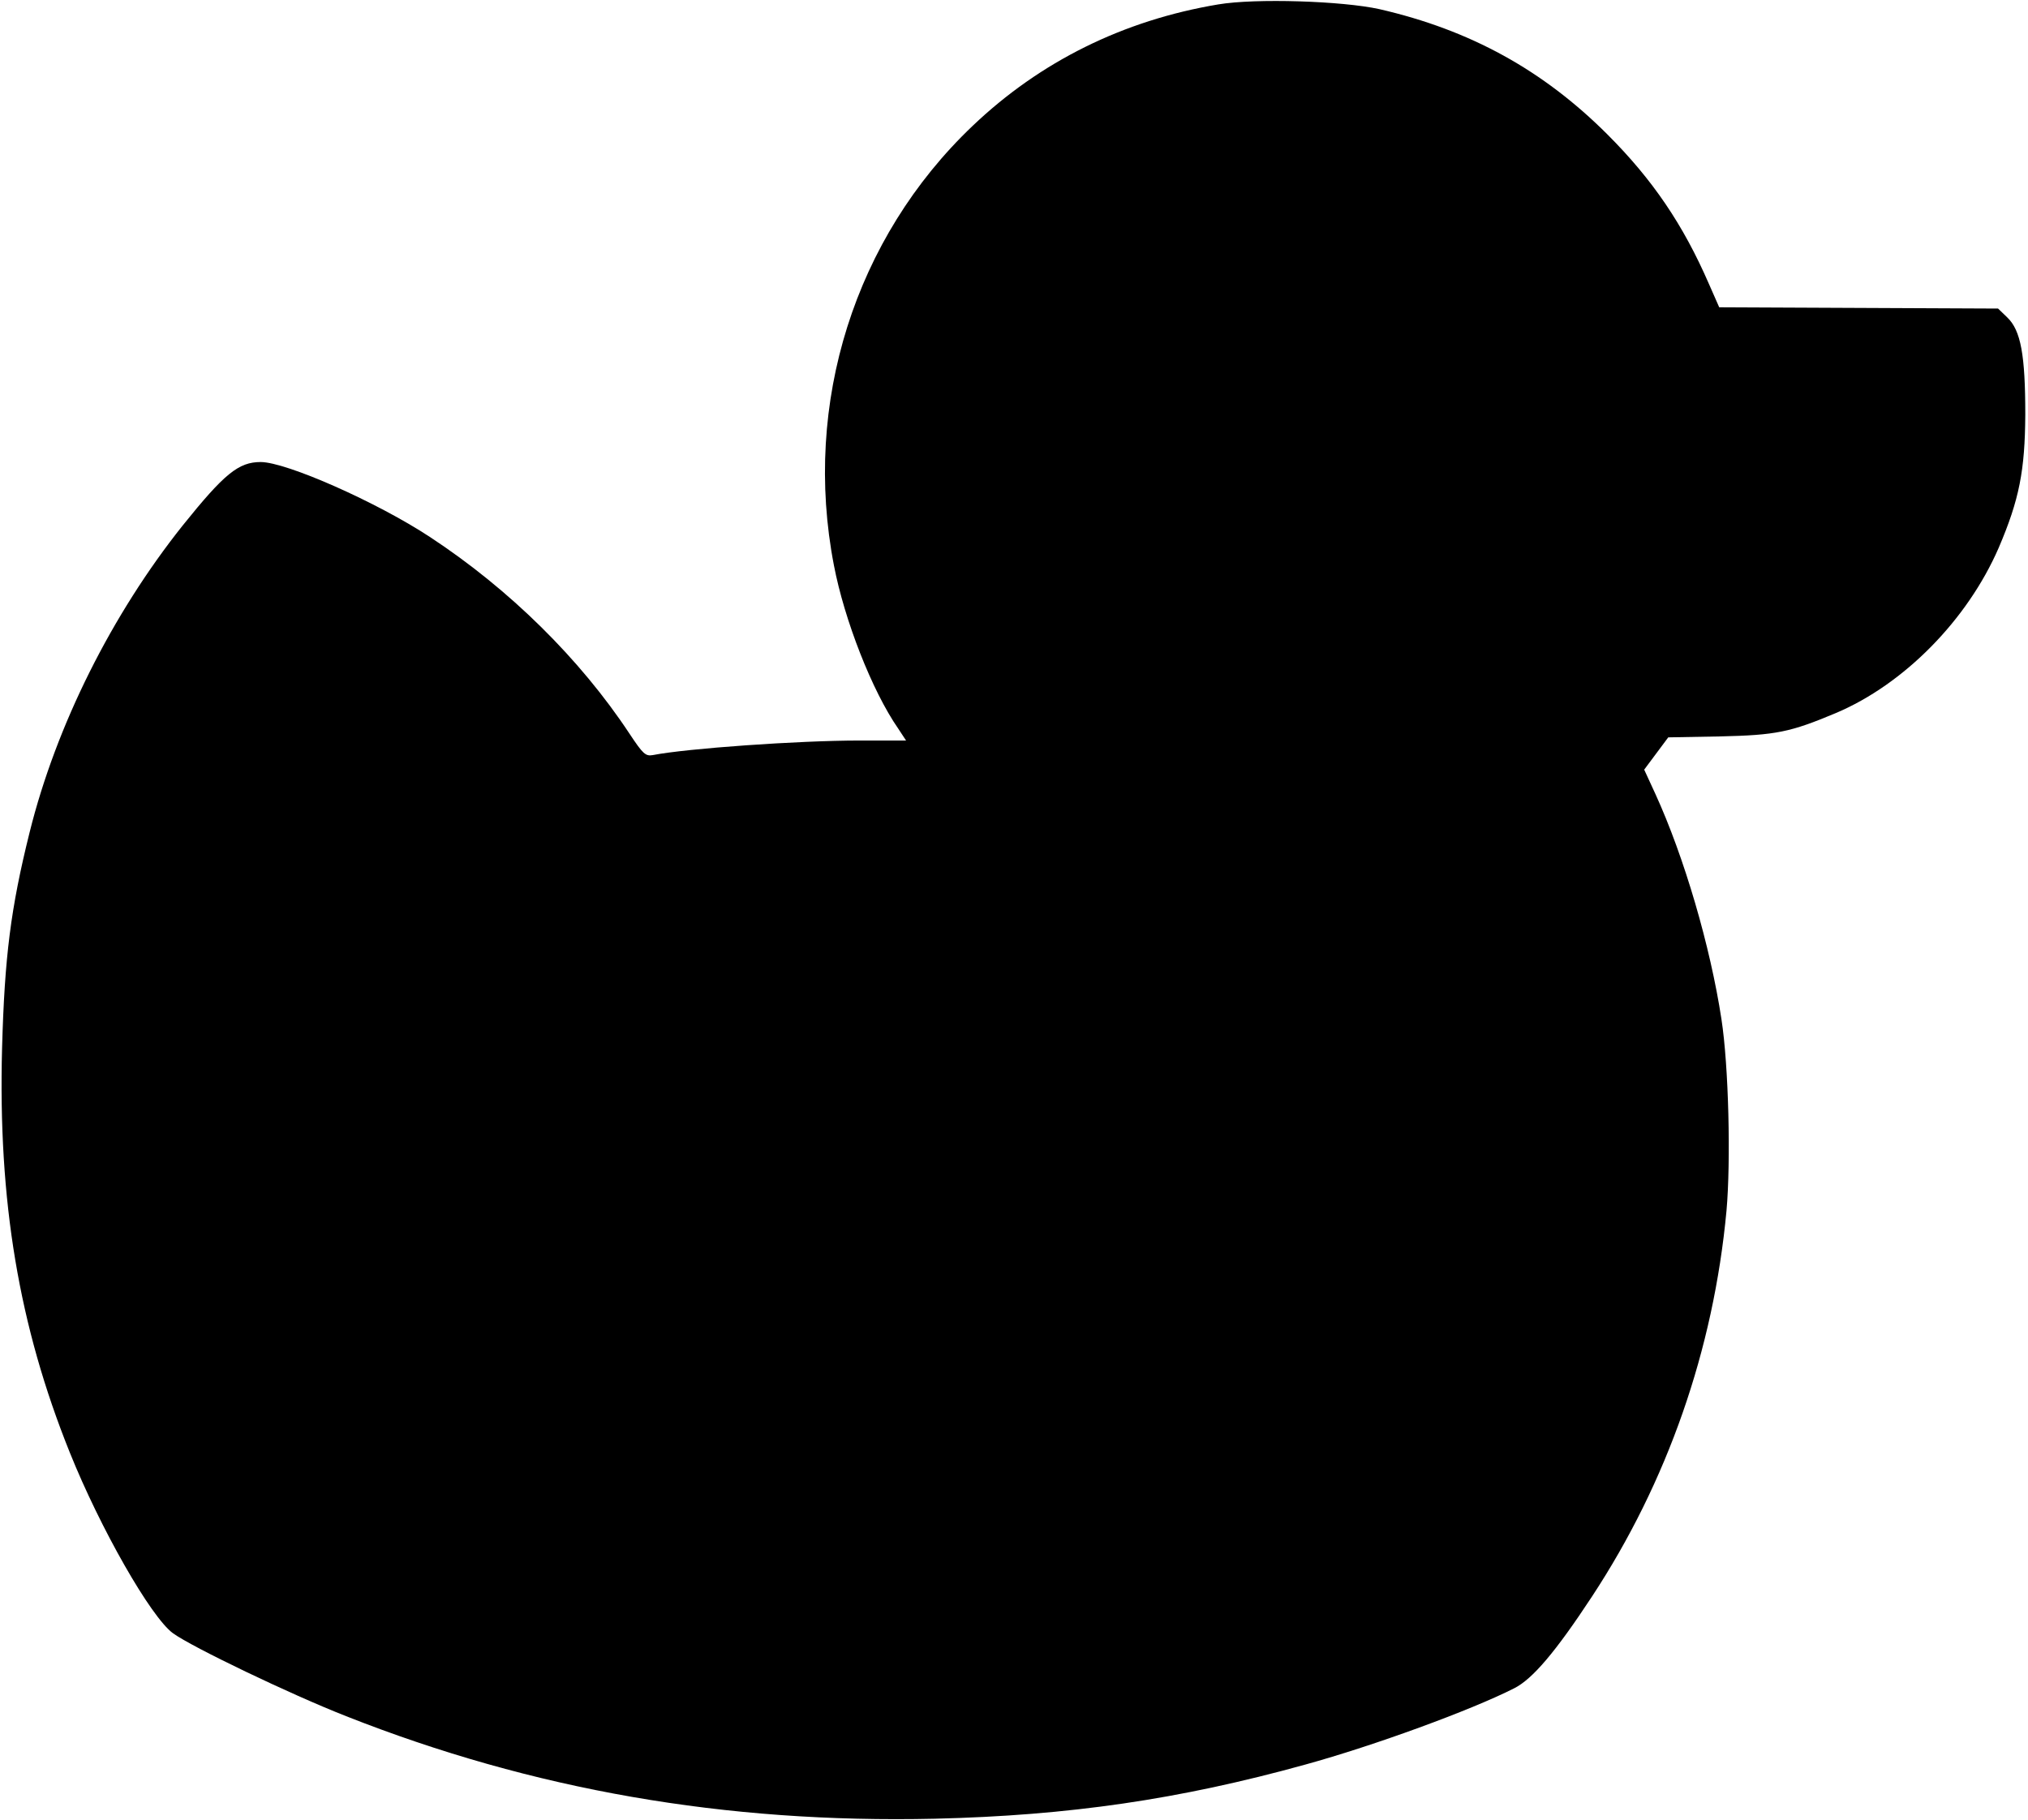
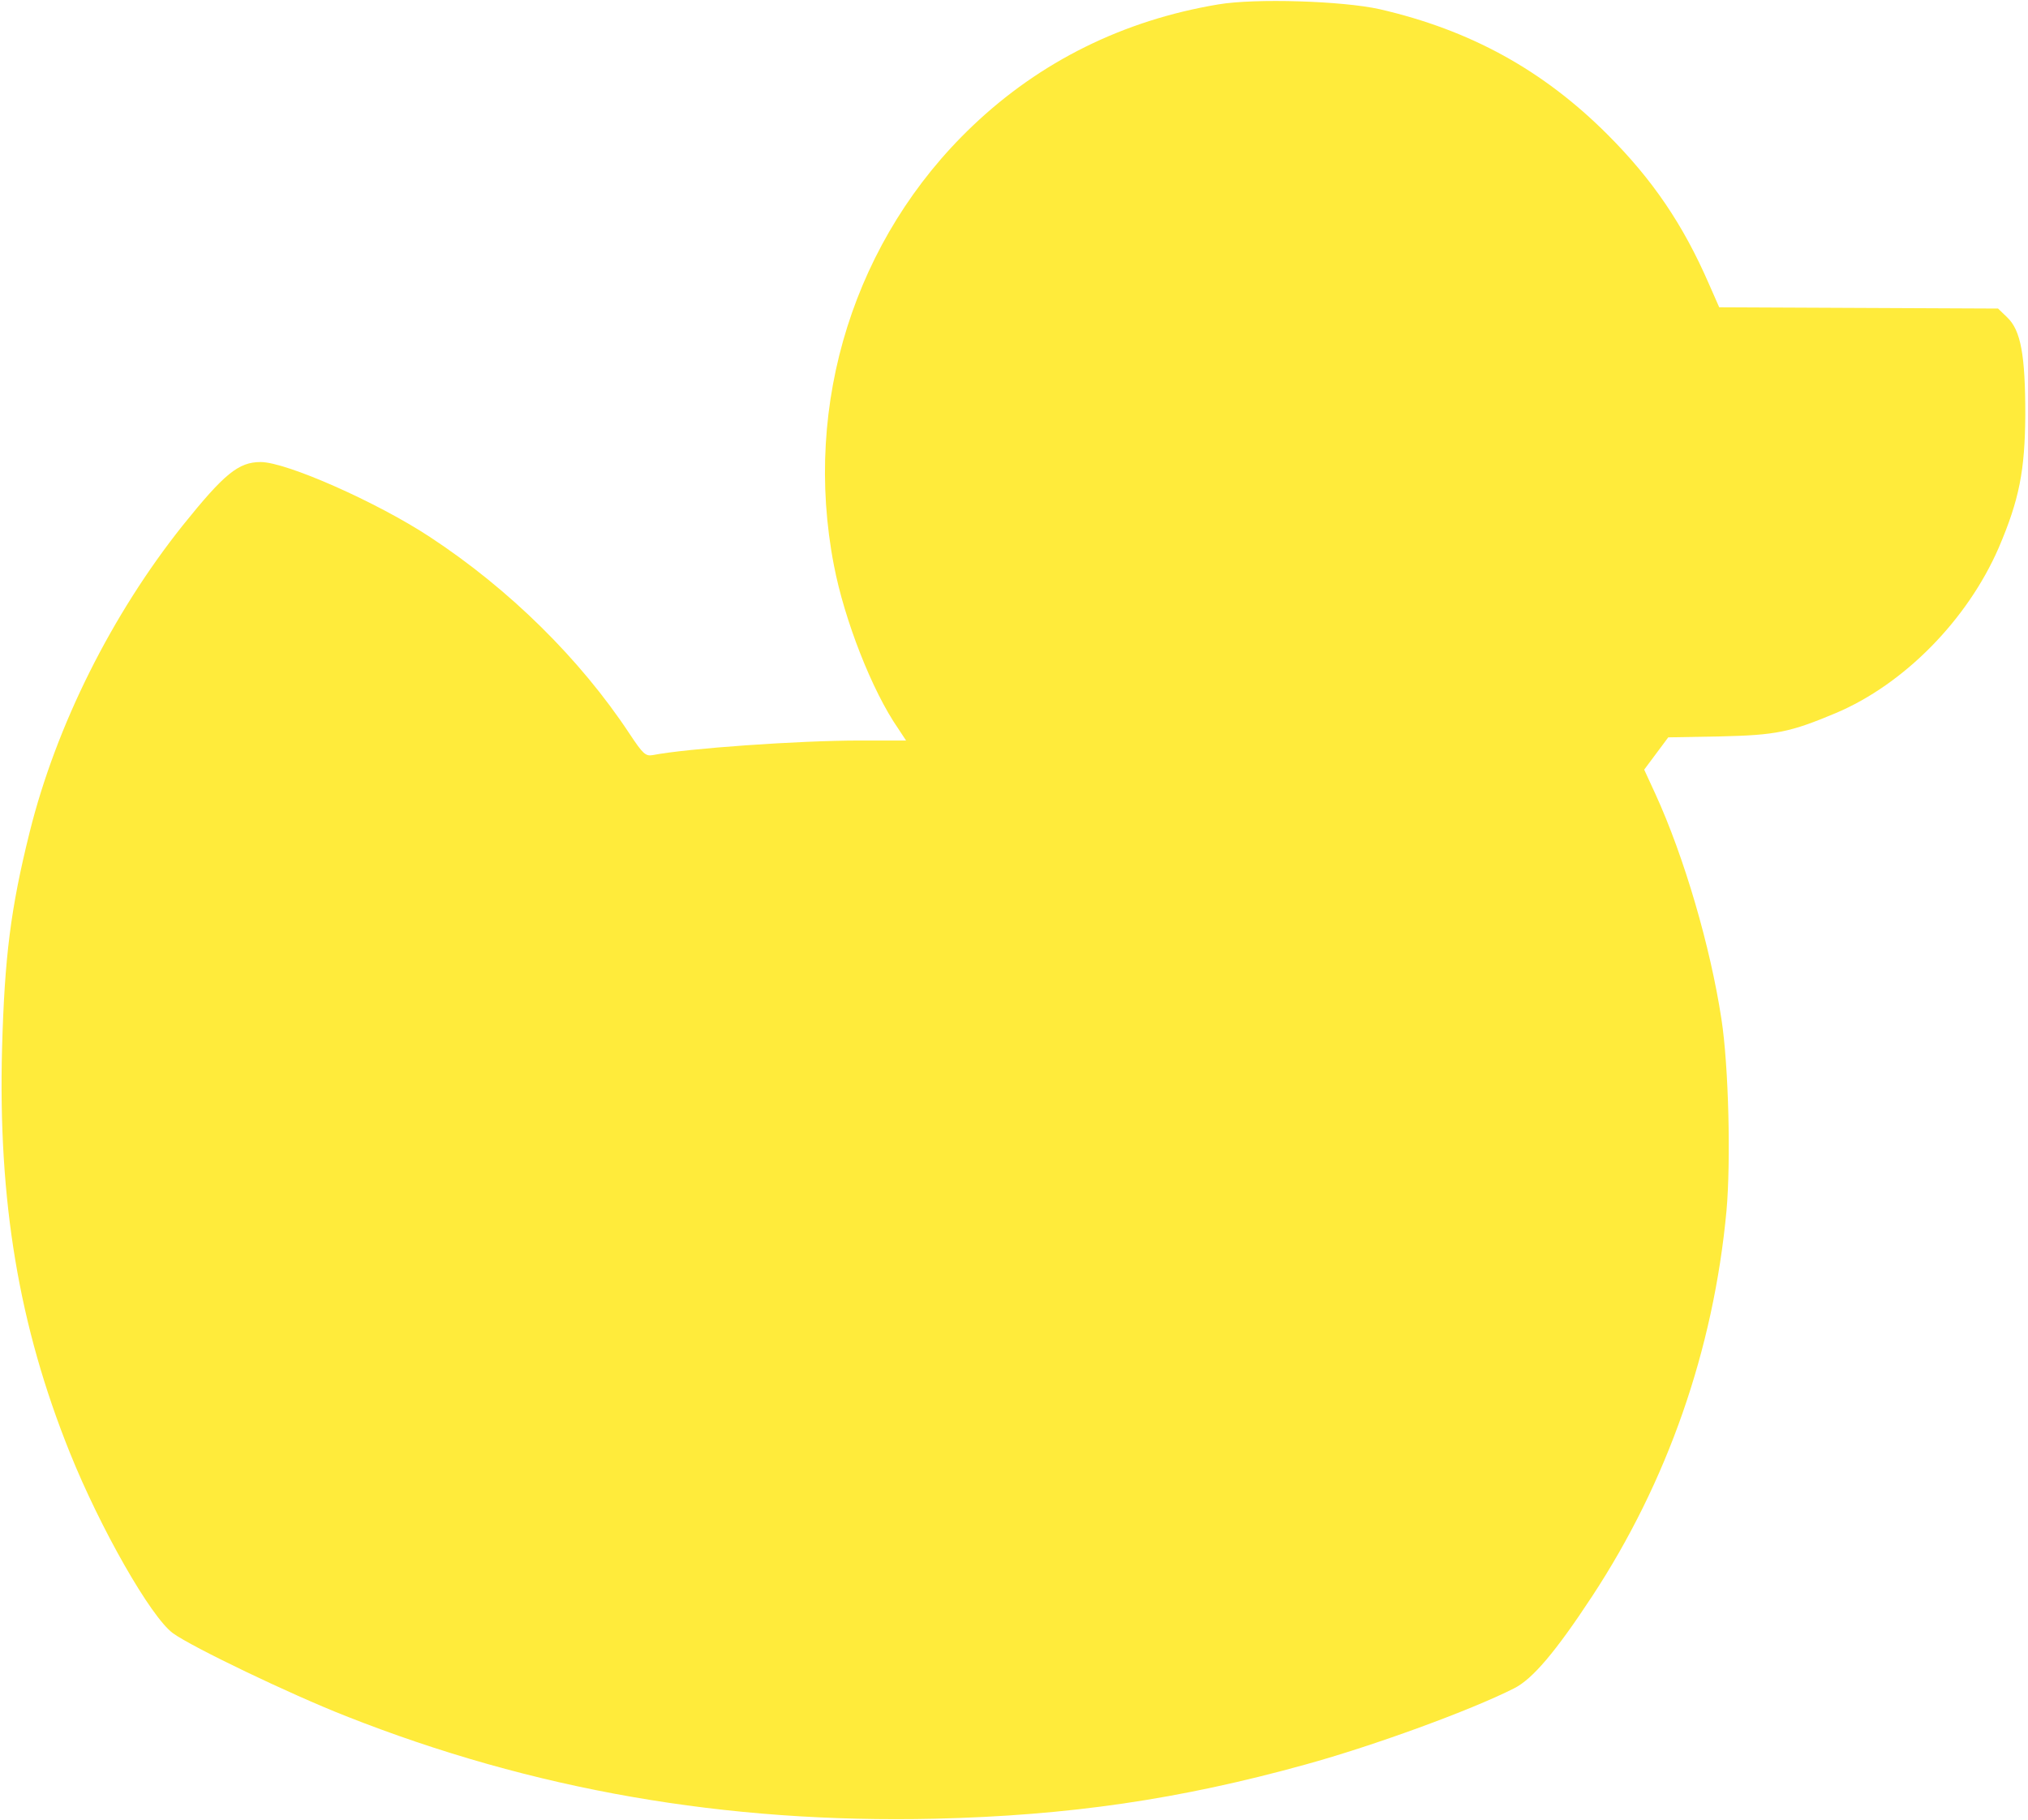
<svg xmlns="http://www.w3.org/2000/svg" version="1.0" width="39" height="35" viewBox="0 0 640 575" preserveAspectRatio="xMidYMid meet">
-   <g transform="translate(0,575) scale(0.1,-0.1)" fill="#000000" stroke="none">
+   <g transform="translate(0,575) scale(0.1,-0.1)" fill="#ffeb3b" stroke="none">
    <path d="M3845 5736 c-299 -50 -562 -180 -776 -384 -372 -354 -537 -876 -438 -1388 33 -173 121 -398 203 -516 l25 -38 -147 0 c-193 0 -546 -25 -653 -46 -23 -4 -31 3 -74 68 -156 236 -379 456 -630 621 -167 110 -454 237 -535 237 -70 0 -115 -37 -246 -200 -224 -281 -400 -632 -484 -970 -60 -241 -79 -394 -87 -681 -13 -484 53 -879 214 -1279 96 -239 256 -520 326 -571 61 -44 369 -192 547 -262 590 -233 1198 -339 1860 -324 423 10 773 61 1170 171 218 60 524 172 660 241 58 29 131 115 246 290 238 362 384 779 425 1219 14 157 7 457 -16 606 -35 229 -117 511 -209 712 l-35 76 38 51 38 51 164 3 c176 4 221 13 366 74 215 91 415 294 514 522 65 152 83 244 84 421 0 188 -14 266 -57 307 l-29 28 -441 2 -440 2 -33 75 c-81 186 -177 328 -320 471 -203 203 -433 330 -720 396 -117 26 -392 35 -510 15z" />
  </g>
</svg>
